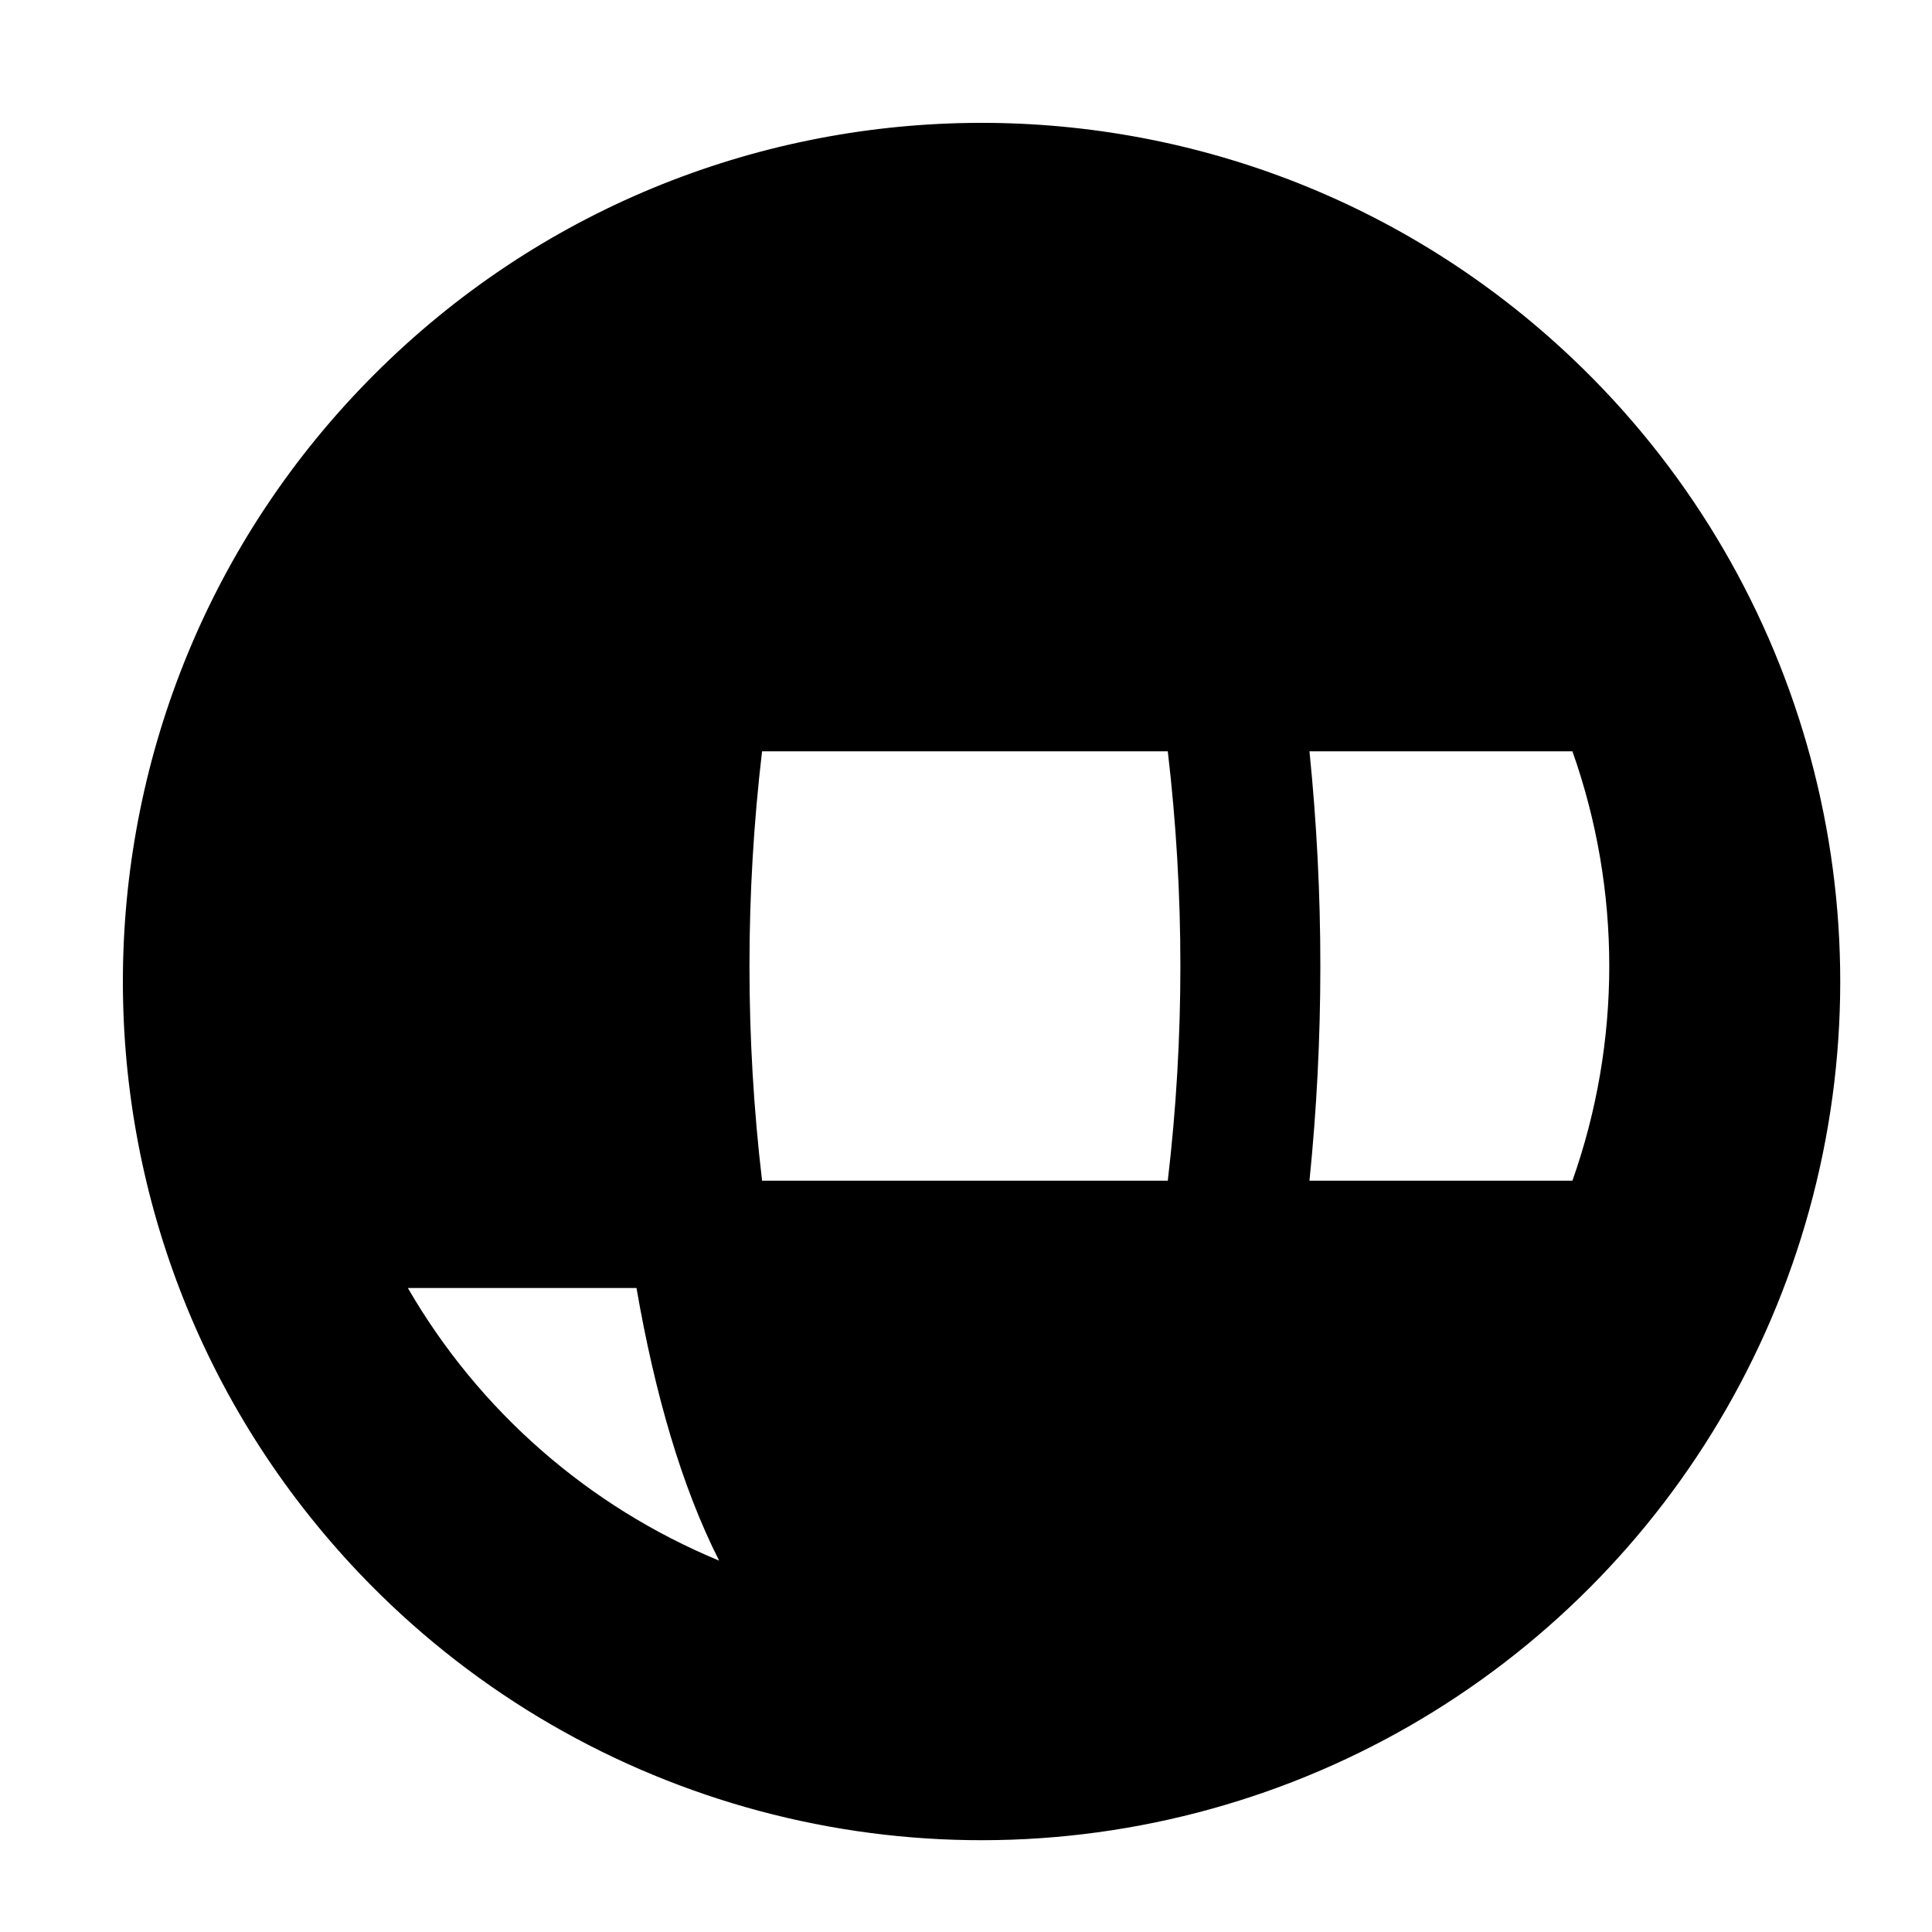
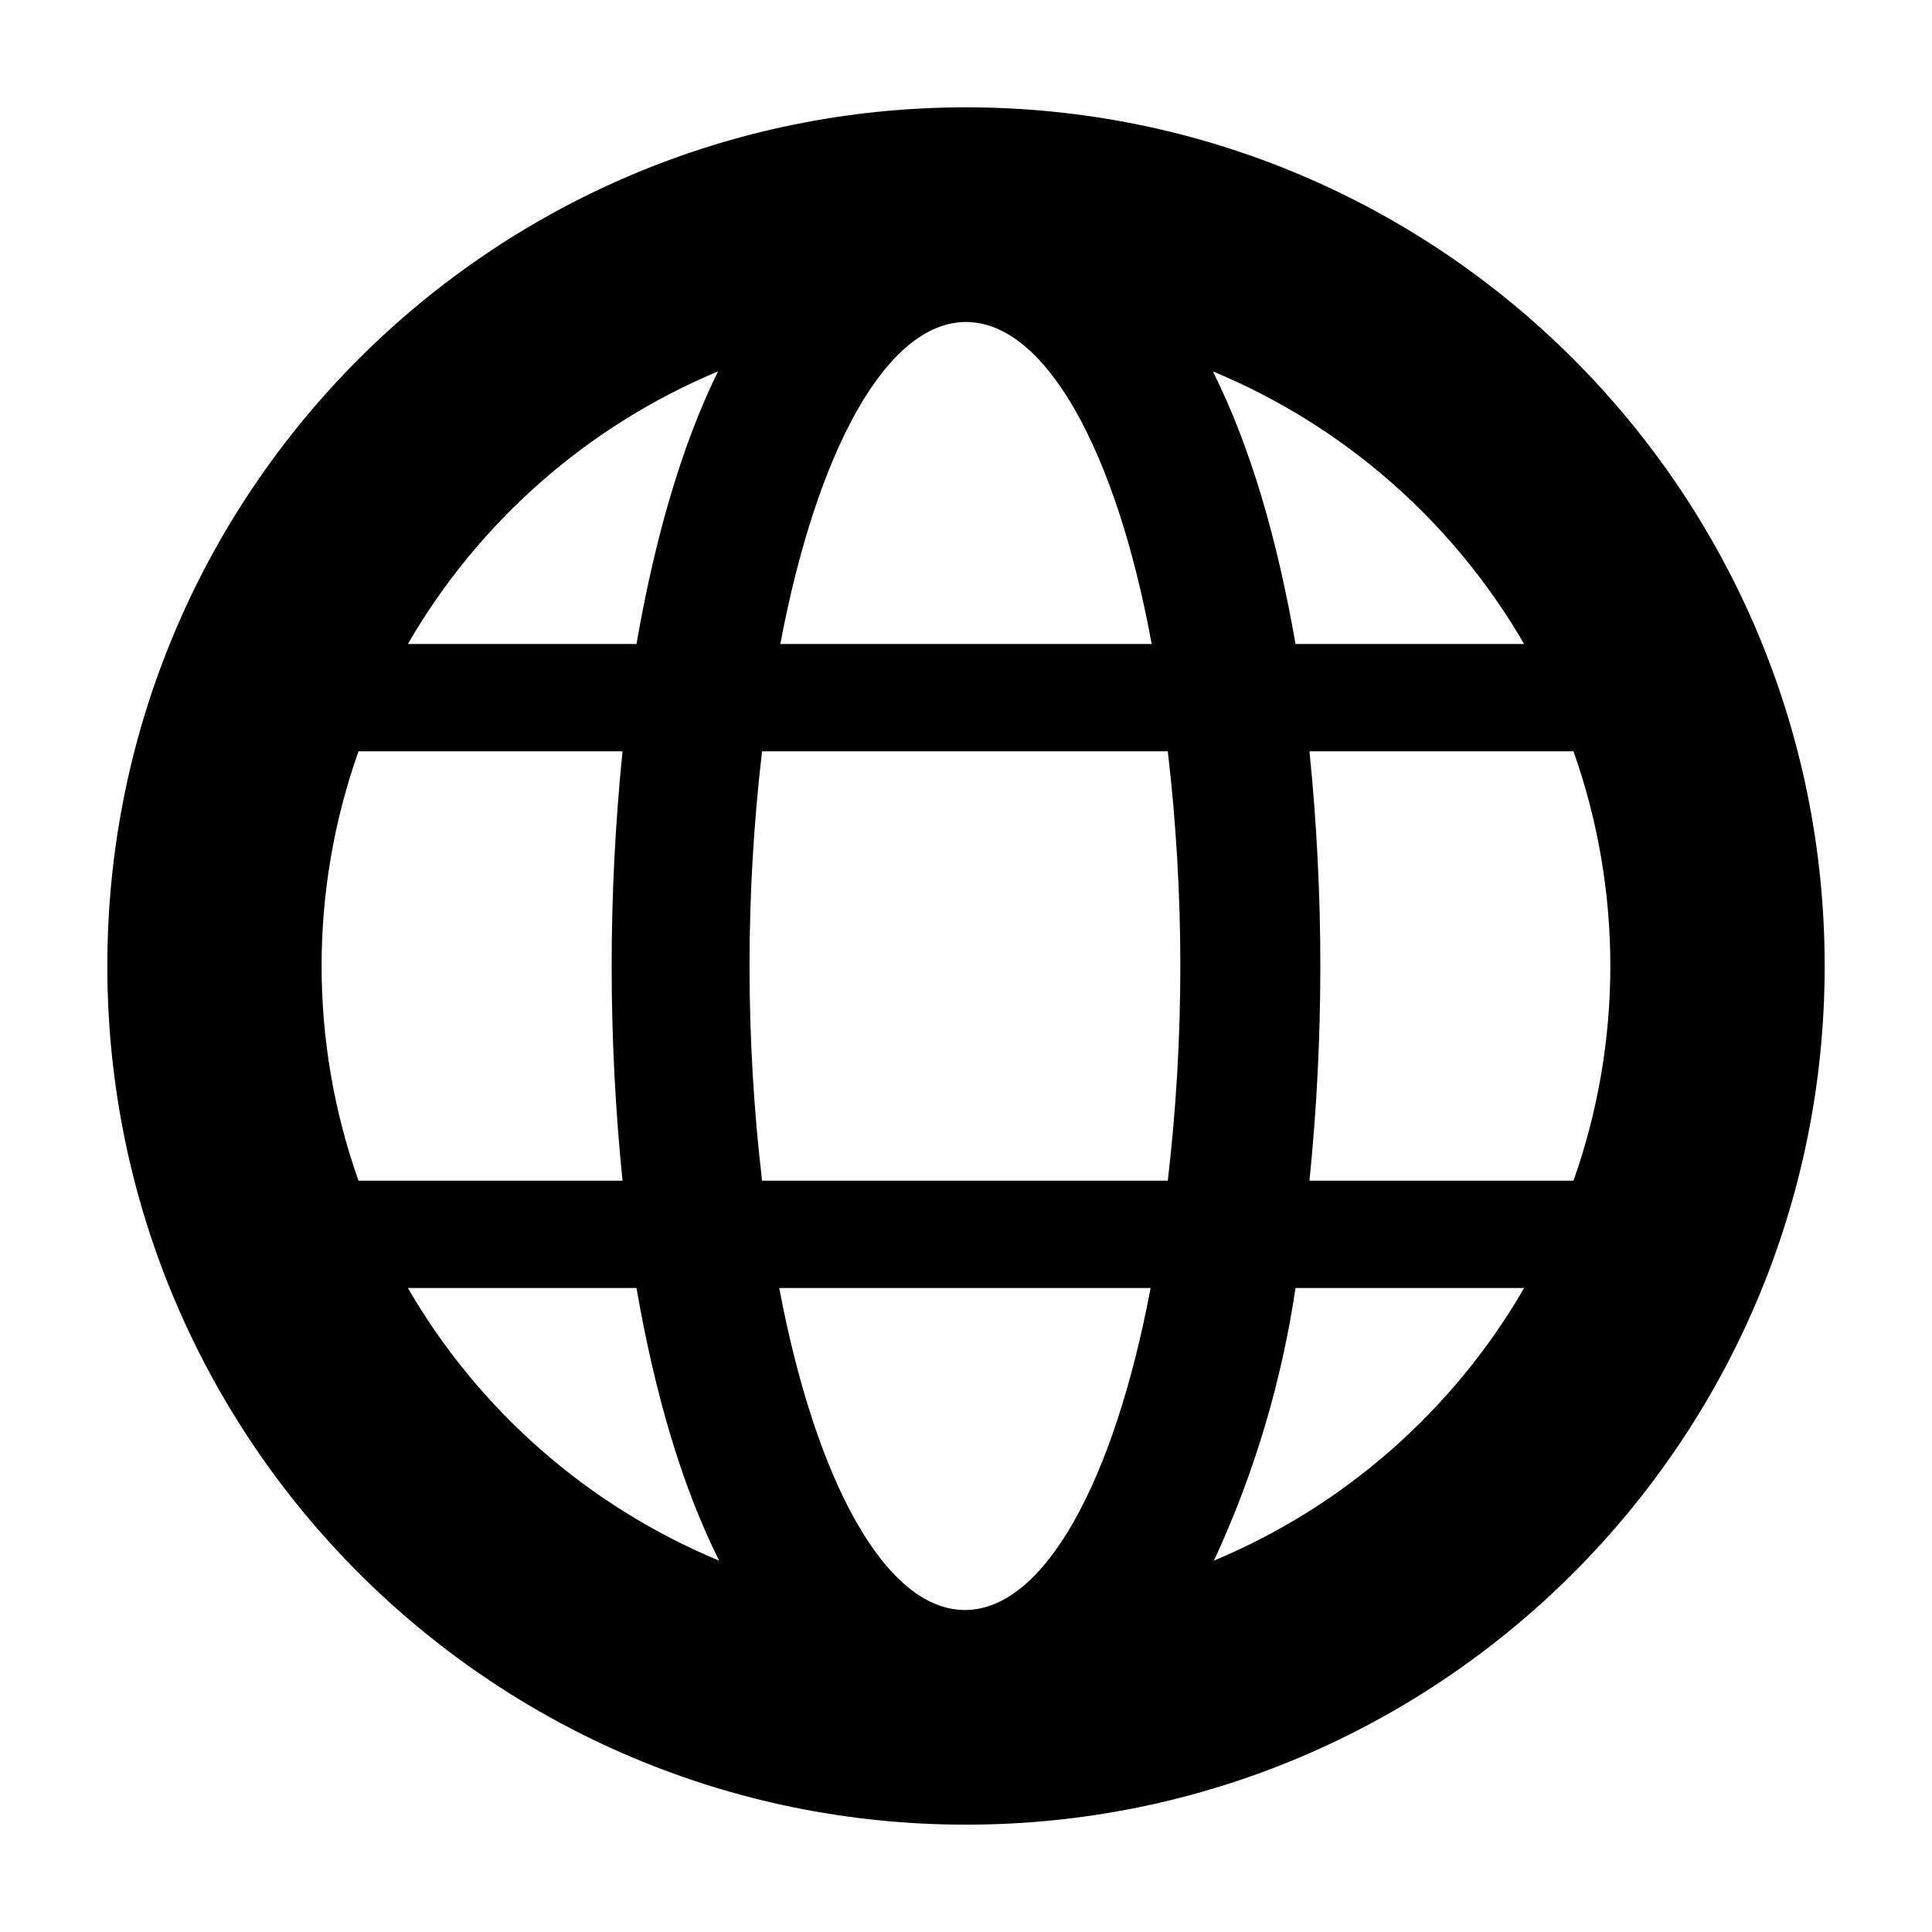
<svg aria-hidden="true" class="svg-icon iconInternational" width="18" height="18" viewBox="0 0 18 18">
-   <path d="M5.93 12c.17.98.42 1.85.77 2.54A6 6 0 0 1 3.8 12h2.13zm1.34 0c.35 1.8 1 3 1.73 3 .74 0 1.38-1.2 1.73-3H7.27zm3.62-1H7.1a17.1 17.1 0 0 1 0-4h3.78a17.1 17.1 0 0 1 0 4zm1.18 1a9.17 9.17 0 0 1-.77 2.54A6 6 0 0 0 14.2 12h-2.13zm2.58-1H12.2a19.78 19.78 0 0 0 0-4h2.45a6 6 0 0 1 0 4zm-.46-5a6 6 0 0 0-2.89-2.54c.35.7.6 1.56.77 2.54h2.12zm-3.46 0c-.35-1.8-1-3-1.73-3-.74 0-1.38 1.2-1.73 3h3.46zm-4.8 0c.17-.98.42-1.85.77-2.54A6 6 0 0 0 3.8 6h2.13zM3.35 7a6 6 0 0 0 0 4H5.8a19.76 19.76 0 0 1 0-4H3.35zm0 7.66a8 8 0 1 0 11.3-11.32 8 8 0 0 0-11.3 11.32z" />
+   <path d="M5.8 11a19.81 19.81 0 0 1 0-4H3.34a5.99 5.99 0 0 0 0 4H5.8zm.13 1H3.8a6.02 6.02 0 0 0 2.9 2.54c-.35-.7-.6-1.56-.77-2.54zm6.27-1h2.46a6 6 0 0 0 0-4H12.2a19.8 19.8 0 0 1 0 4zm-.13 1a9.25 9.25 0 0 1-.76 2.54A6.02 6.02 0 0 0 14.2 12h-2.13zM7.1 11h3.78a17.18 17.18 0 0 0 0-4H7.1a17.18 17.18 0 0 0 0 4zm.16 1c.34 1.8.99 3 1.73 3s1.39-1.2 1.73-3H7.27zM5.93 6c.17-.98.42-1.85.76-2.54A6.02 6.02 0 0 0 3.8 6h2.13zm6.14 0h2.13a6.02 6.02 0 0 0-2.9-2.54c.35.7.6 1.56.77 2.54zm-4.8 0h3.46C10.4 4.2 9.74 3 9 3S7.61 4.2 7.27 6zM9 17A8 8 0 1 1 9 1a8 8 0 0 1 0 16z" />
</svg>
